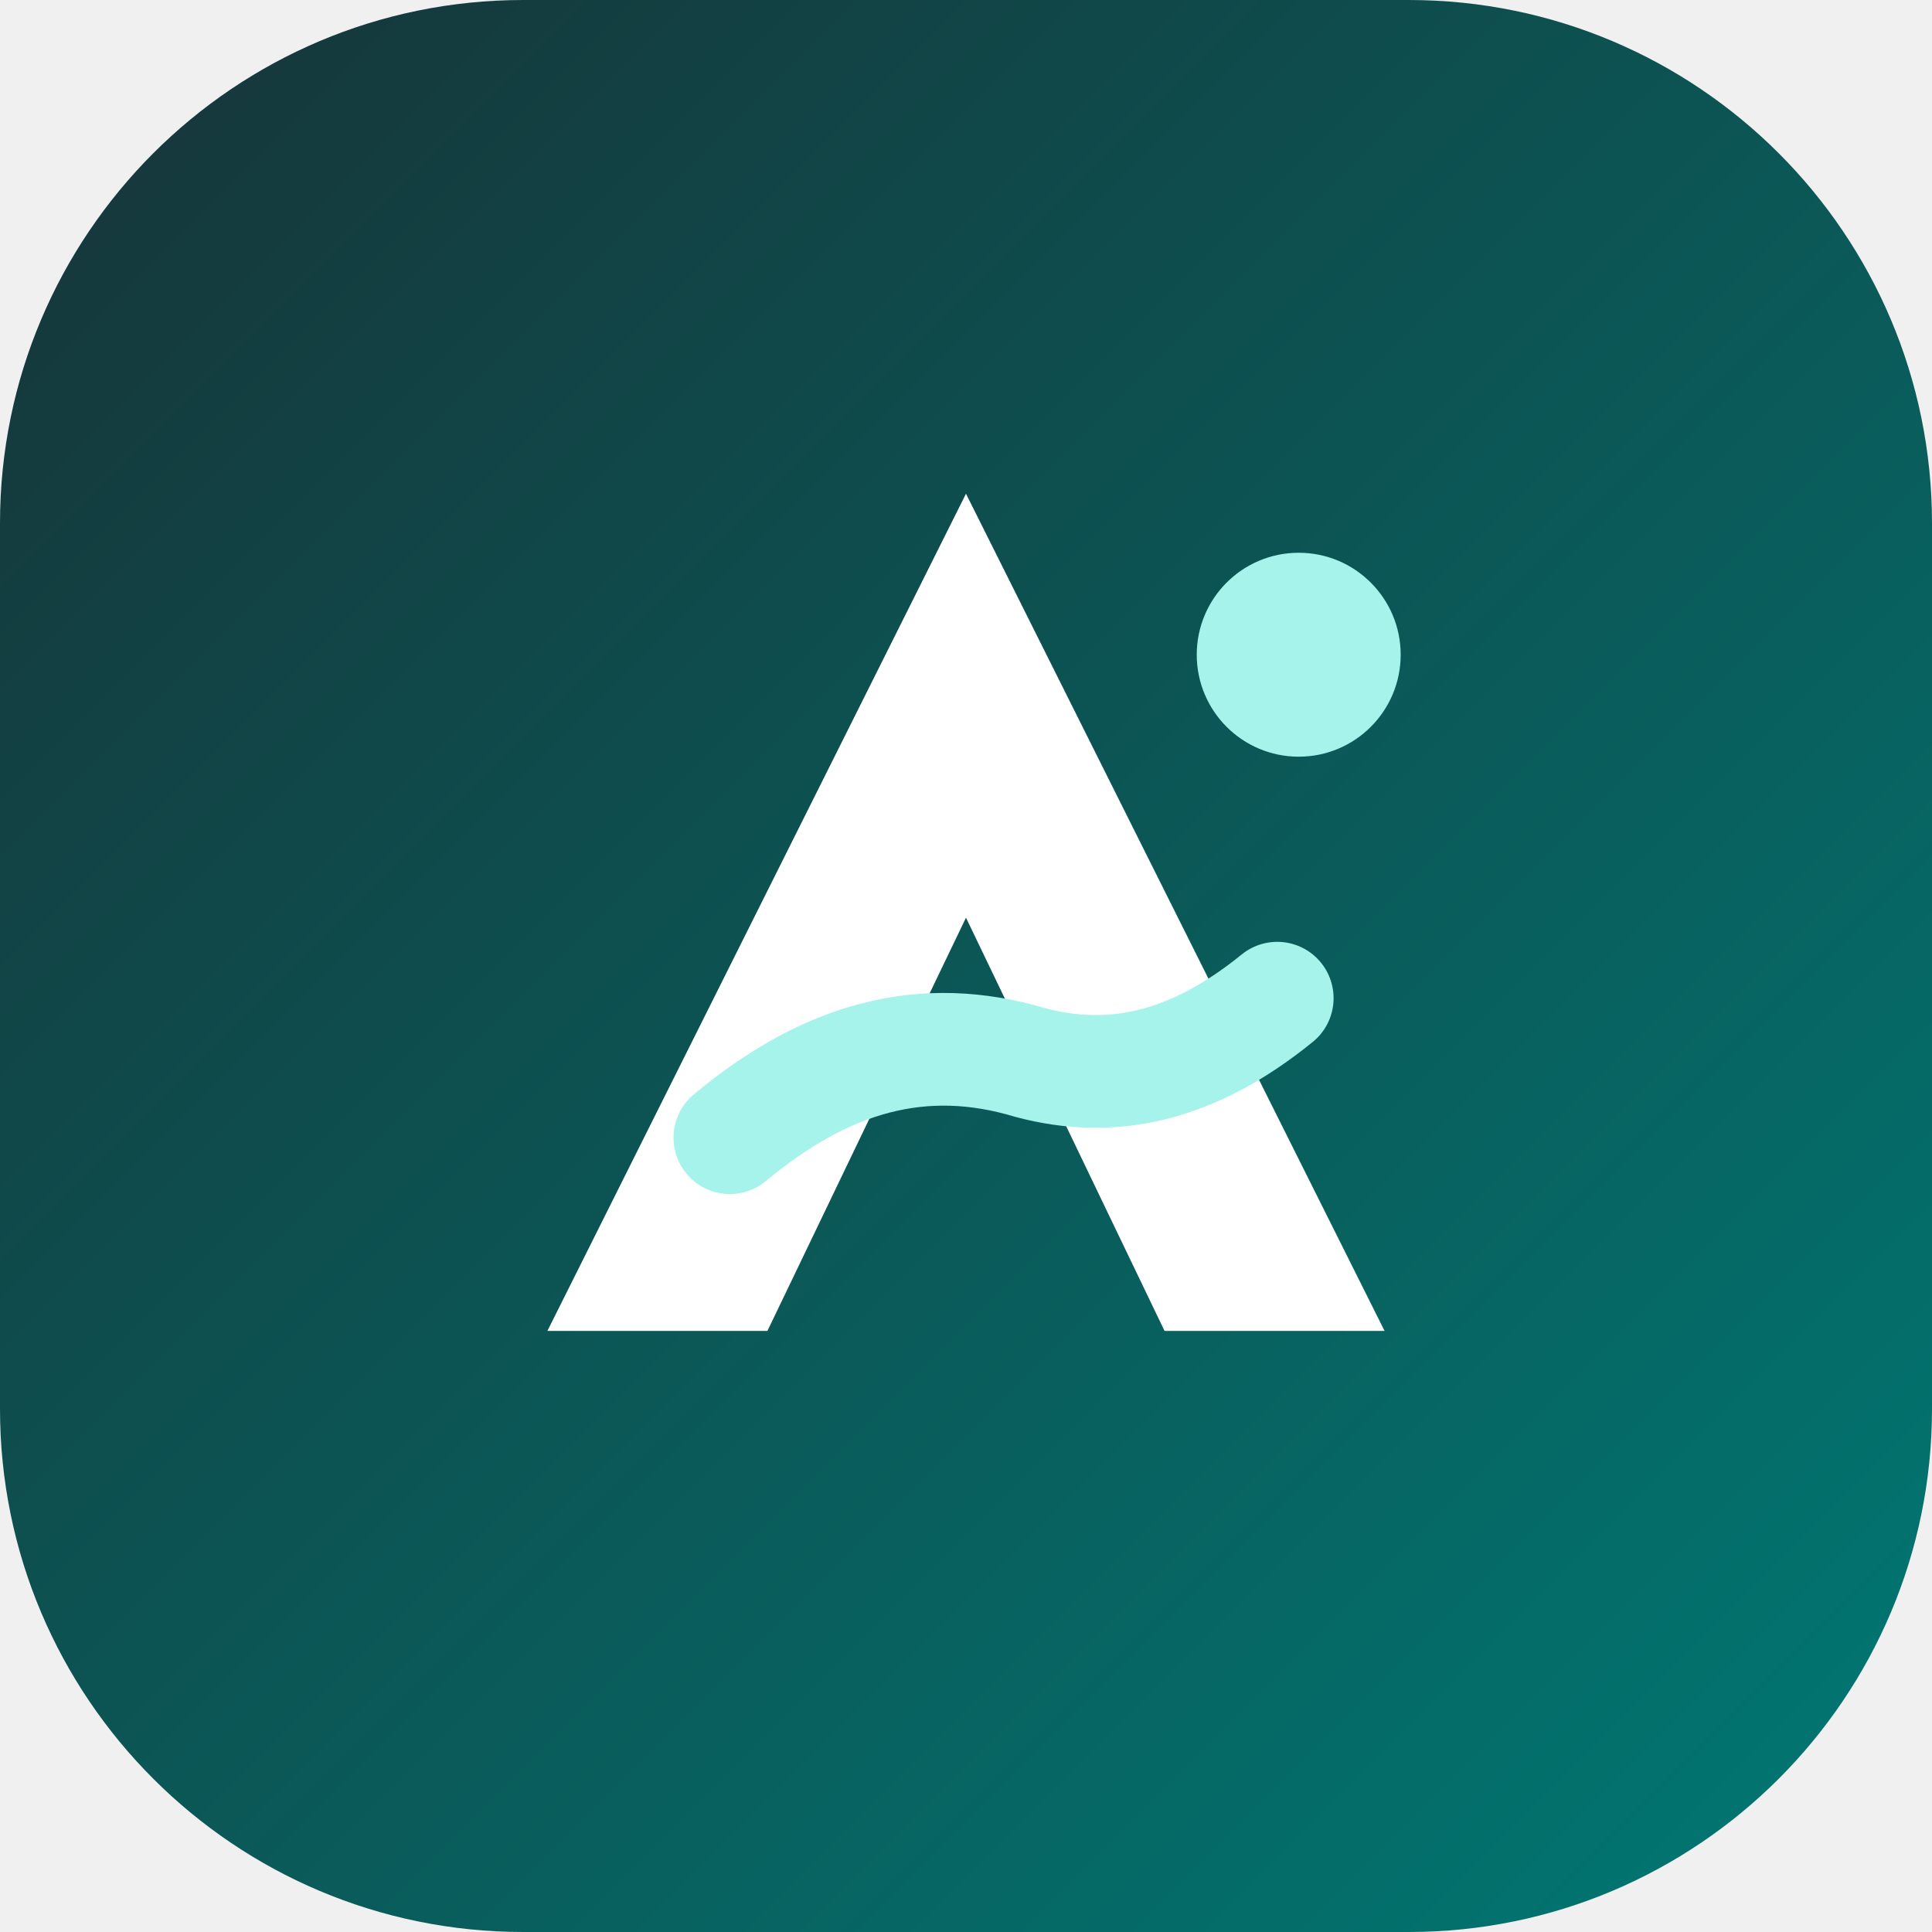
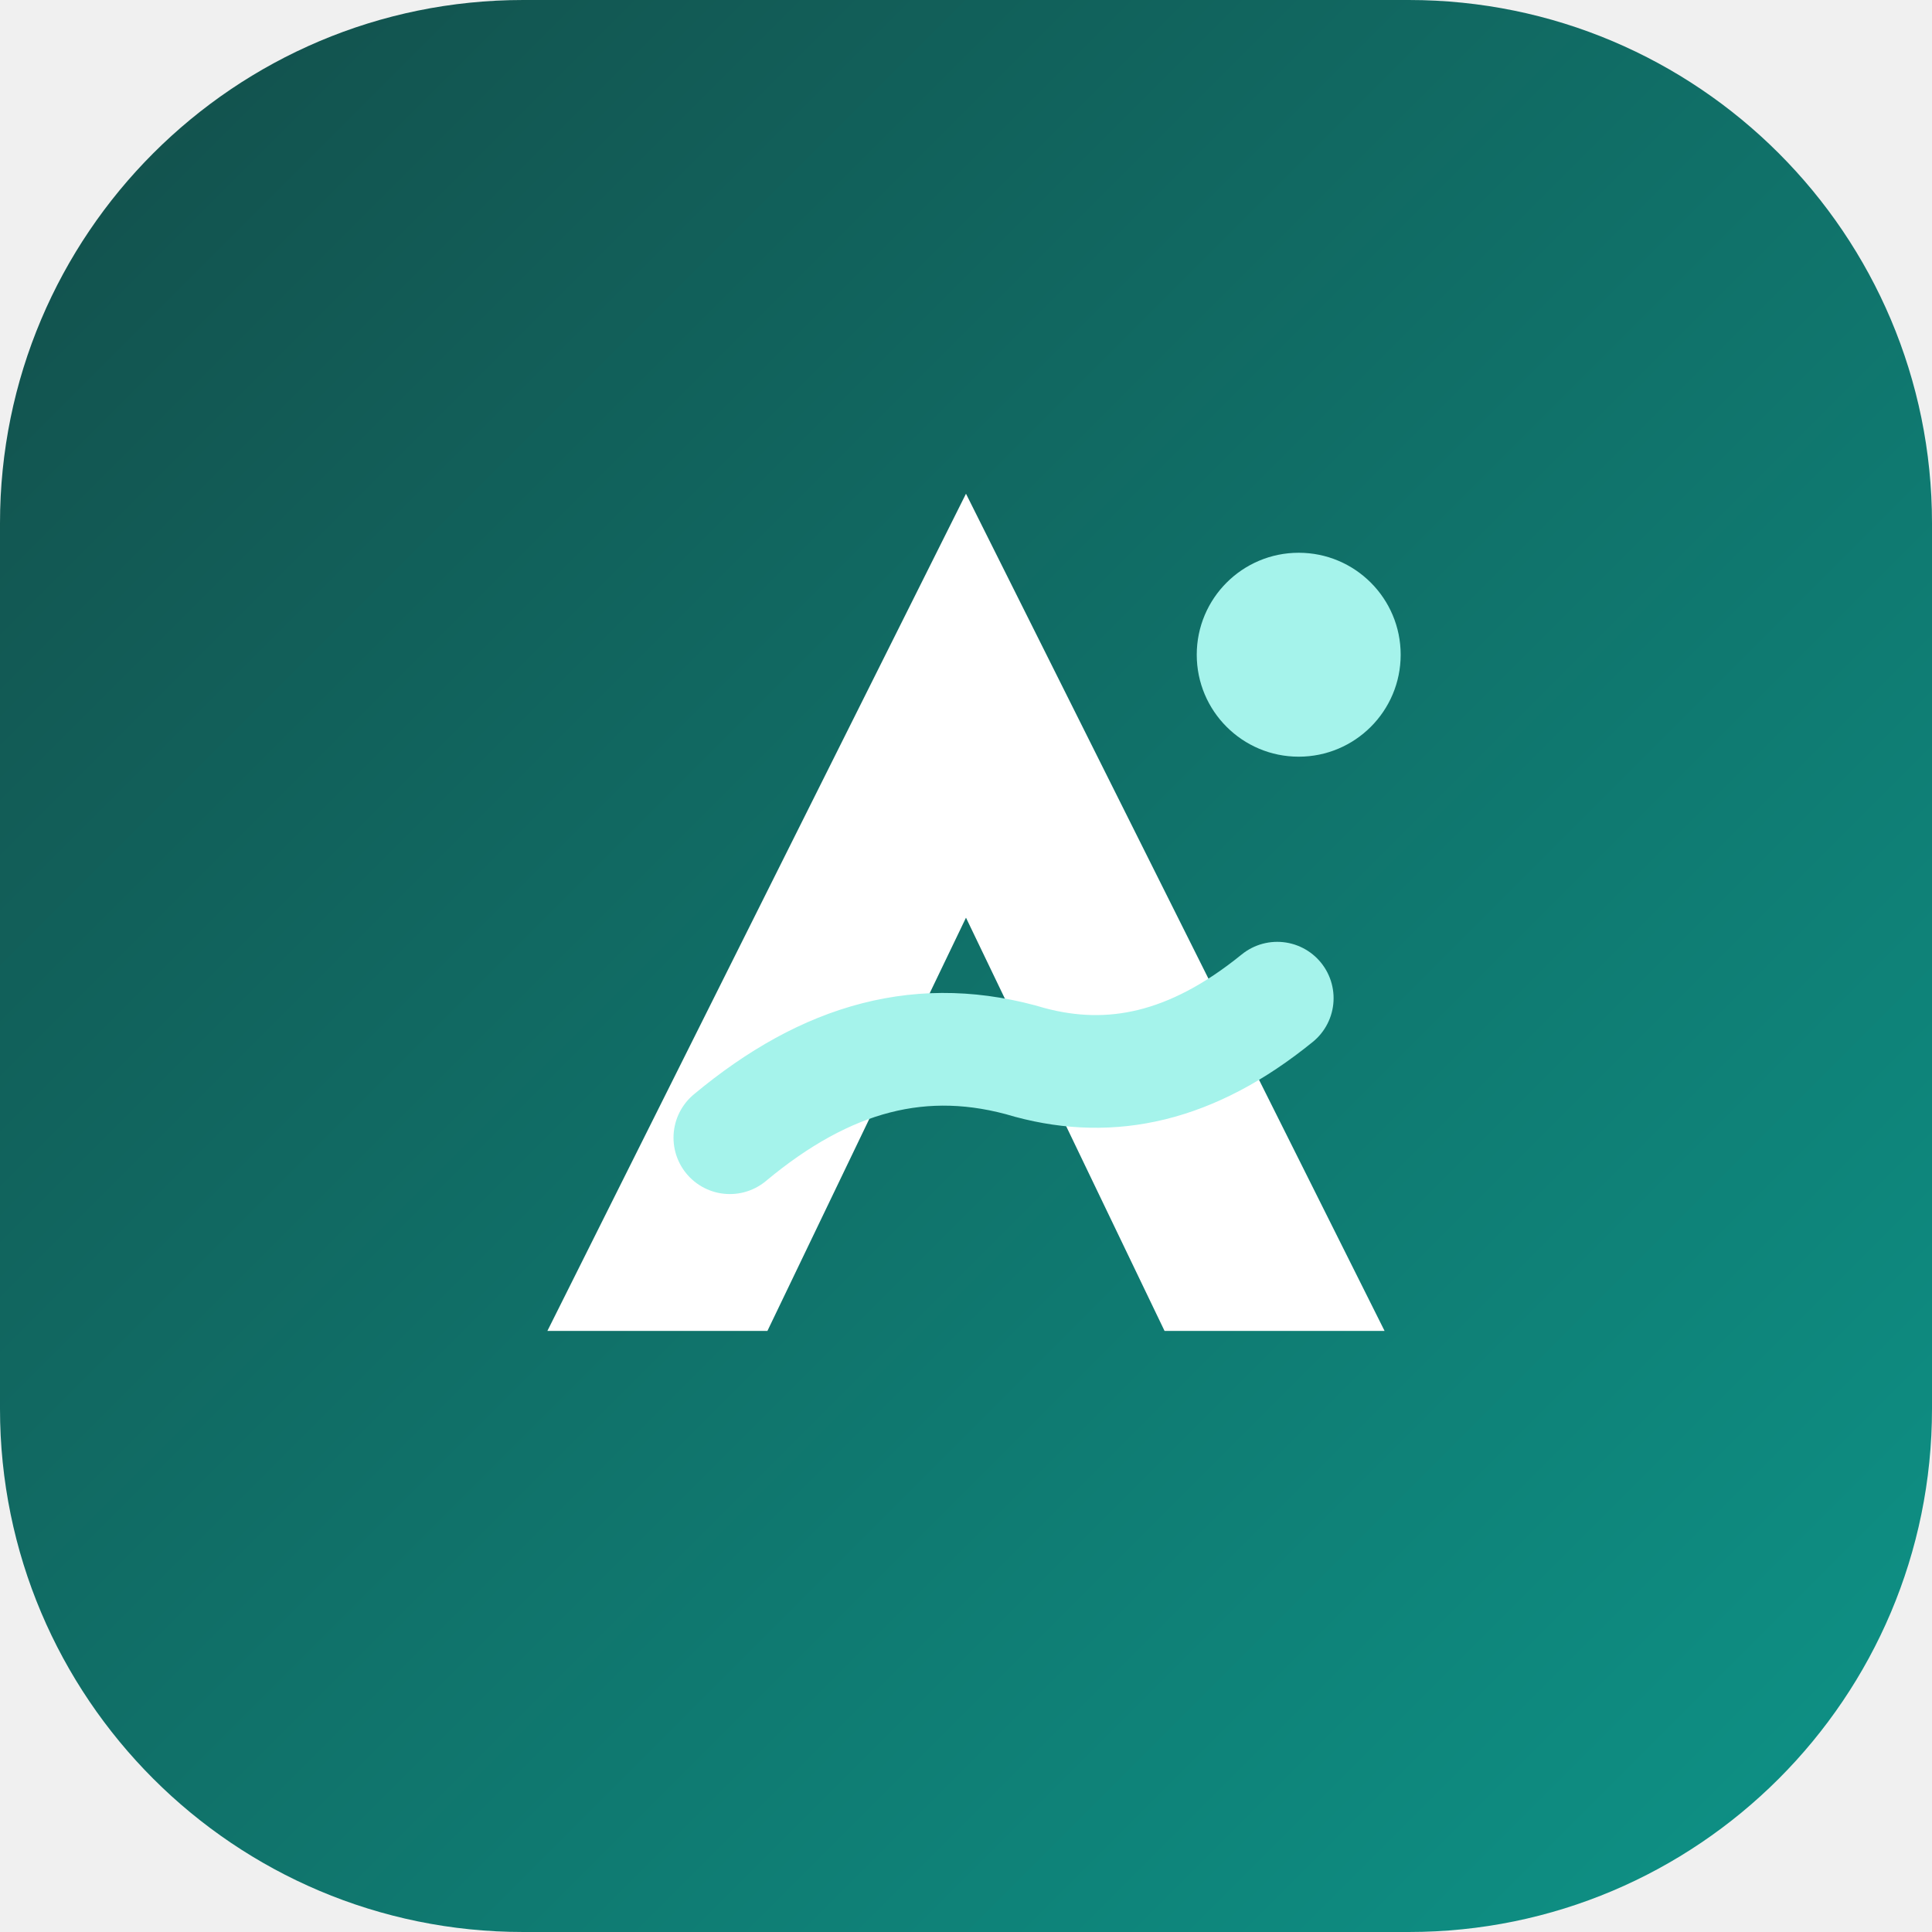
<svg xmlns="http://www.w3.org/2000/svg" width="48" height="48" viewBox="0 0 48 48">
  <defs>
    <linearGradient id="adflow-bg" x1="0" y1="0" x2="48" y2="48" gradientUnits="userSpaceOnUse">
-       <stop offset="0%" stop-color="#173337" />
-       <stop offset="100%" stop-color="#007974" />
+       <stop offset="0%" stop-color="#134e4a" />
+       <stop offset="100%" stop-color="#0d9488" />
    </linearGradient>
  </defs>
  <rect width="48" height="48" rx="13" fill="url(#adflow-bg)" />
  <g transform="translate(8 8) scale(1.3333)">
    <path d="M12 3.2L4.2 18.8H8.3L12 11.1L15.7 18.8H19.8L12 3.2Z" fill="#ffffff" />
    <path d="M7.6 15.2C9.4 13.7 11.2 13.2 13.2 13.8C14.7 14.2 16.2 13.9 17.8 12.6" stroke="#a5f3eb" stroke-width="2.1" stroke-linecap="round" fill="none" />
    <circle cx="18.2" cy="6.2" r="1.9" fill="#a5f3eb" />
  </g>
</svg>
